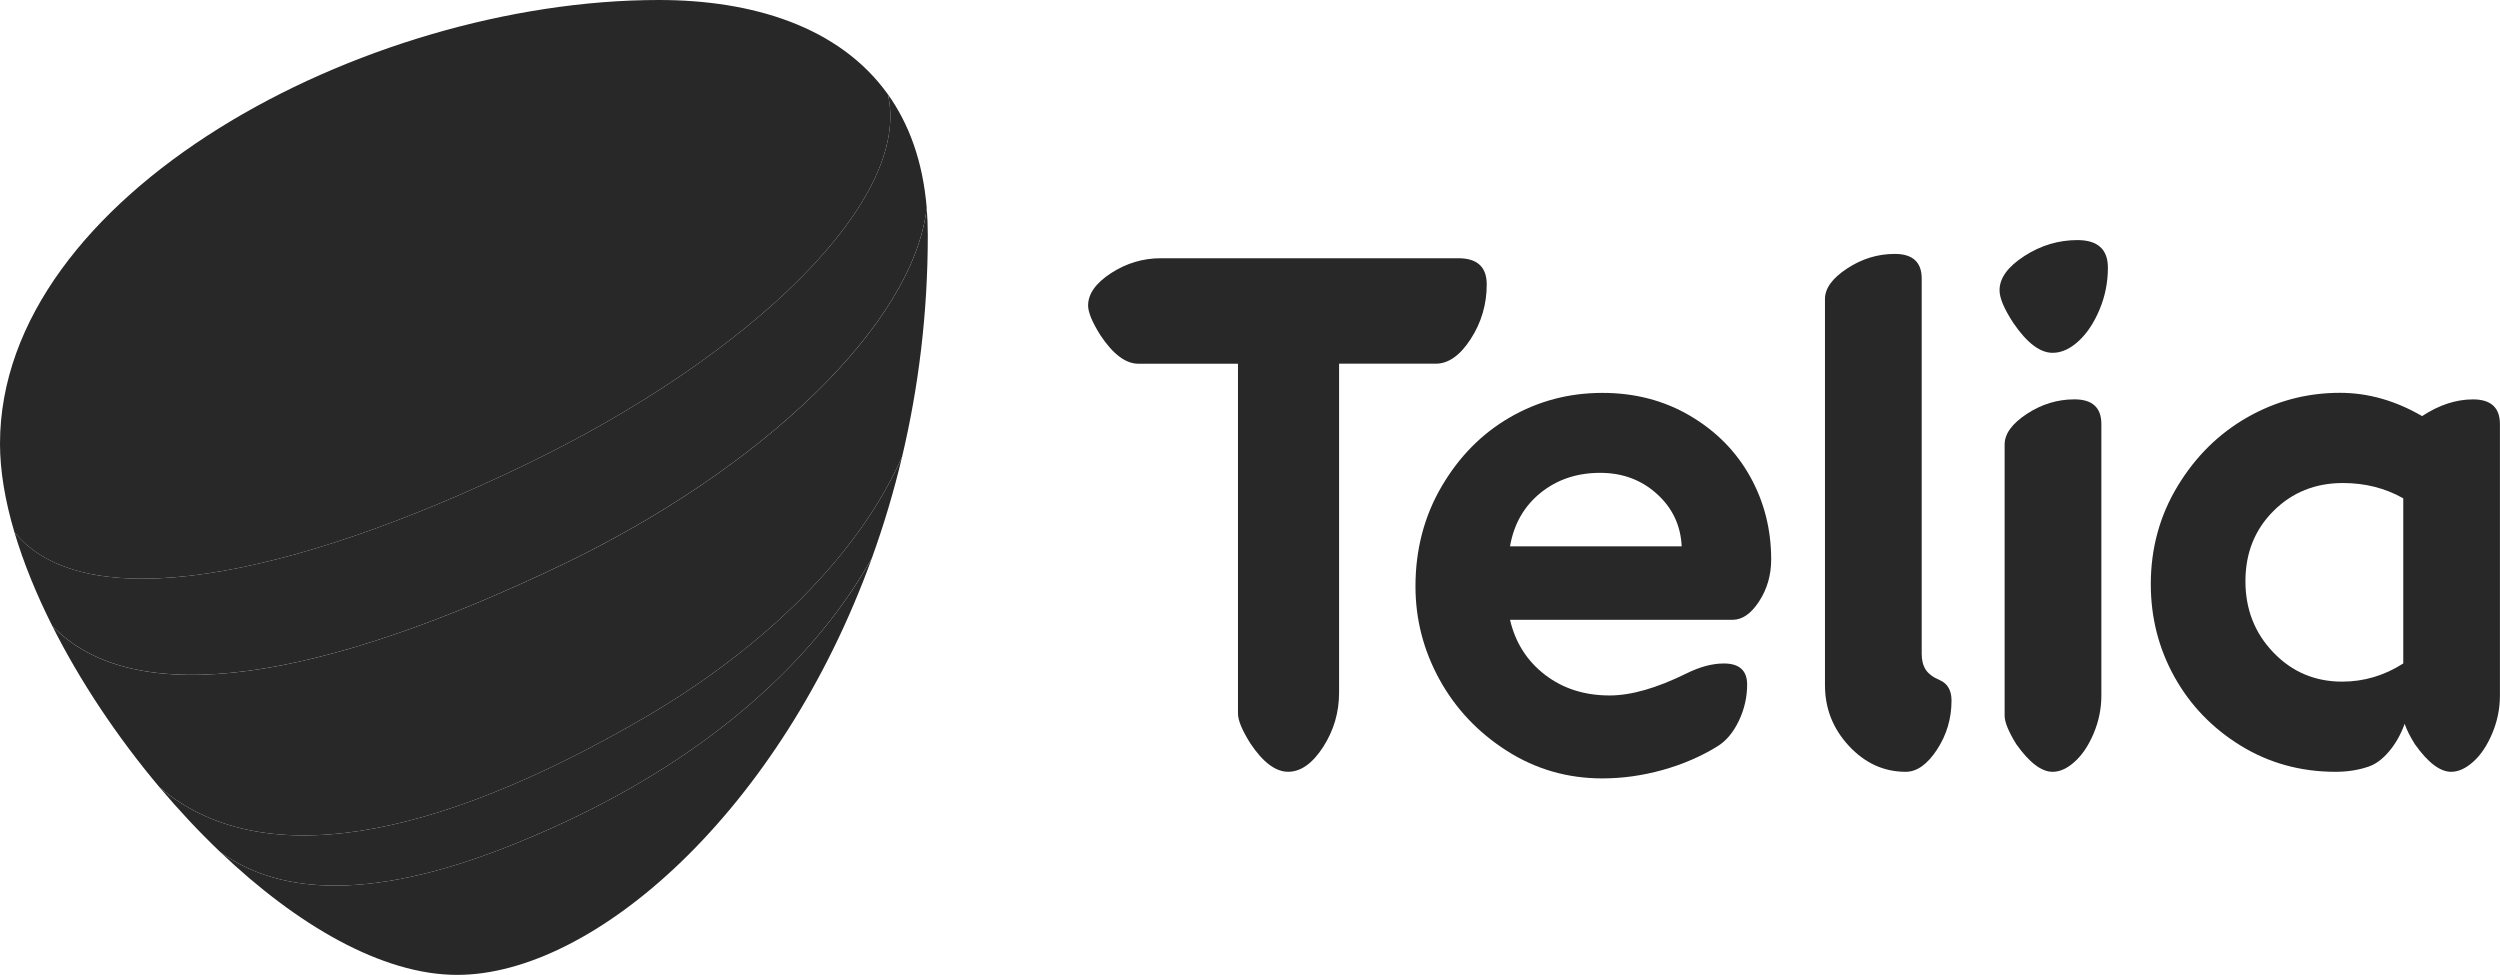
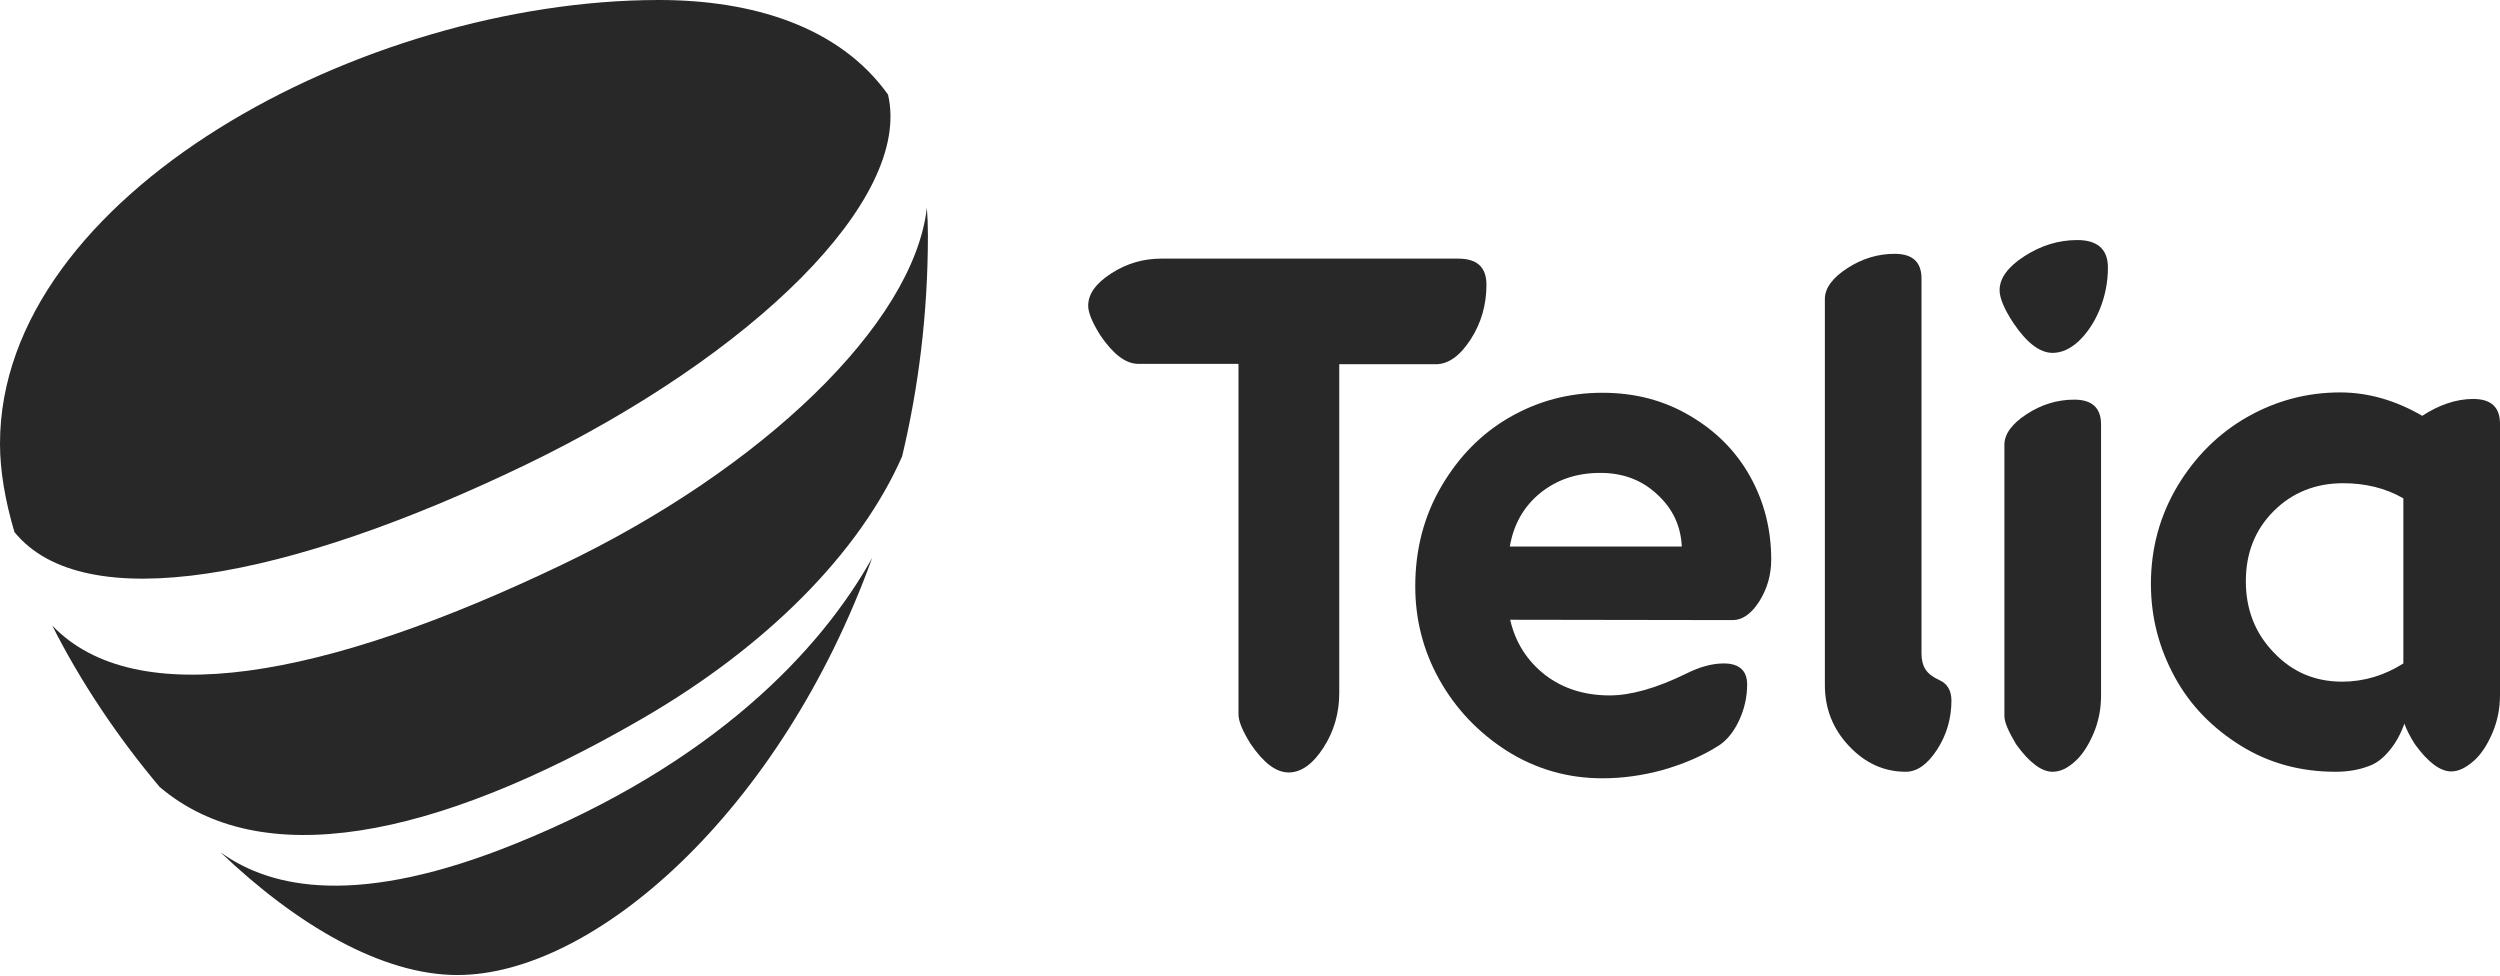
- <svg xmlns="http://www.w3.org/2000/svg" enable-background="new 0 0 726.93 283.46" viewBox="0 0 726.93 283.46">
+ <svg xmlns="http://www.w3.org/2000/svg" enable-background="new 0 0 726.9 283.5" viewBox="0 0 726.9 283.5">
  <g fill="#282828">
-     <path d="m163.8 164.04c-70.19 33.72-124.54 43.02-148.61 17.95 8.08 16.07 18.88 32.3 31.2 46.93 29.31 24.94 79.4 15.49 140.41-19.9 36.11-20.94 63.17-48.25 75.51-76.24 4.76-20.07 7.47-41.63 7.47-64.35 0-2.76-.11-5.43-.32-8-3.83 33.98-48.14 75.98-105.66 103.61" />
-     <path d="m152.7 135.16c66.27-31.96 112.58-77.32 105.47-107.73-14.15-19.78-39.52-27.43-66.59-27.43-86.01 0-191.58 56.69-191.58 129.03 0 7.9 1.48 16.6 4.19 25.72 20.19 24.87 79.42 13.73 148.51-19.59" />
-     <path d="m149.89 245.28c-45.17 18.32-70.73 13.42-85.85 2.46 22.2 21.15 47.01 35.73 68.9 35.73 39.74 0 93.91-47.4 120.61-121.26-15.06 27.08-46.24 59.86-103.66 83.07" />
-     <path d="m152.7 135.16c-69.09 33.32-128.32 44.46-148.51 19.58 2.61 8.8 6.35 17.99 11 27.24 24.08 25.07 78.42 15.78 148.61-17.95 57.52-27.63 101.83-69.63 105.66-103.62-1.13-13.53-5.15-24.4-11.29-32.99 7.11 30.42-39.2 75.78-105.47 107.74" />
-     <path d="m186.8 209.02c-61.01 35.39-111.11 44.84-140.41 19.9 5.61 6.66 11.53 12.99 17.65 18.82 15.12 10.96 40.68 15.86 85.85-2.46 57.42-23.21 88.6-55.99 103.65-83.07 3.4-9.4 6.35-19.22 8.77-29.43-12.34 27.99-39.4 55.29-75.51 76.24" />
-     <path d="m330.99 105.76c-3.67 0-7.33-2.75-11-8.25-2.4-3.81-3.6-6.7-3.6-8.67 0-3.39 2.22-6.52 6.66-9.41s9.27-4.34 14.49-4.34h86.51c5.5 0 8.25 2.54 8.25 7.61 0 5.79-1.55 11.07-4.65 15.86-3.1 4.8-6.49 7.19-10.15 7.19h-28.13v95.61c0 5.78-1.55 11.07-4.65 15.86s-6.49 7.19-10.15 7.19c-3.67 0-7.33-2.75-11-8.25-2.4-3.81-3.6-6.7-3.6-8.67v-101.73z" />
-     <path d="m439.07 180.22c1.55 6.63 4.93 11.95 10.15 15.97 5.21 4.02 11.49 6.03 18.82 6.03 6.2 0 13.61-2.11 22.21-6.34 3.95-1.97 7.61-2.96 11-2.96 4.51 0 6.77 2.05 6.77 6.13 0 3.67-.81 7.19-2.43 10.58-1.62 3.38-3.7 5.85-6.24 7.4-4.79 2.96-10.12 5.25-15.97 6.88-5.85 1.62-11.67 2.43-17.45 2.43-10.15 0-19.43-2.68-27.81-8.04-8.39-5.36-14.91-12.27-19.56-20.73s-6.98-17.48-6.98-27.07c0-10.71 2.54-20.41 7.62-29.08s11.7-15.37 19.88-20.09 17.13-7.09 26.86-7.09c9.45 0 17.94 2.22 25.49 6.66 7.54 4.44 13.36 10.33 17.45 17.66s6.13 15.37 6.13 24.11c0 4.52-1.16 8.57-3.49 12.16-2.33 3.6-4.9 5.39-7.72 5.39zm26.23-42.73c-6.77 0-12.55 1.94-17.35 5.82-4.79 3.88-7.76 9.06-8.88 15.55h49.92c-.29-6.06-2.68-11.14-7.19-15.23-4.52-4.09-10.02-6.14-16.5-6.14z" />
-     <path d="m554.13 224.42c-6.34 0-11.84-2.5-16.5-7.51-4.65-5-6.98-10.89-6.98-17.66v-112.31c0-3.1 2.15-6.06 6.45-8.88s8.91-4.23 13.85-4.23c5.21 0 7.83 2.4 7.83 7.19v109.14c0 1.84.39 3.35 1.16 4.55s2.14 2.22 4.12 3.07c2.25.99 3.39 2.96 3.39 5.92 0 5.22-1.41 9.98-4.23 14.28s-5.85 6.44-9.09 6.44z" />
-     <path d="m596.85 102.59c-3.67 0-7.48-2.89-11.42-8.67-2.68-4.09-4.02-7.26-4.02-9.52 0-3.52 2.39-6.84 7.19-9.94 4.79-3.1 9.94-4.65 15.44-4.65 5.92 0 8.88 2.68 8.88 8.04 0 4.23-.81 8.29-2.43 12.16-1.62 3.88-3.67 6.95-6.13 9.2-2.47 2.26-4.97 3.38-7.51 3.38zm0 121.83c-3.25 0-6.77-2.68-10.58-8.04-2.25-3.66-3.38-6.41-3.38-8.25v-78.89c0-3.1 2.15-6.06 6.45-8.89 4.3-2.82 8.91-4.23 13.85-4.23 5.21 0 7.83 2.4 7.83 7.19v78.89c0 3.81-.74 7.48-2.22 11-1.48 3.53-3.31 6.28-5.5 8.25-2.18 1.99-4.33 2.97-6.45 2.97z" />
-     <path d="m679.13 224.42c-10.16 0-19.36-2.54-27.61-7.61-8.25-5.08-14.66-11.74-19.25-19.99s-6.88-17.24-6.88-26.97c0-10.43 2.61-19.95 7.83-28.55 5.21-8.6 11.98-15.26 20.3-19.99 8.32-4.72 17.27-7.09 26.86-7.09 8.18 0 16.14 2.26 23.9 6.77 4.93-3.24 9.87-4.86 14.8-4.86 5.21 0 7.83 2.4 7.83 7.19v78.89c0 3.81-.74 7.48-2.22 11-1.48 3.53-3.31 6.28-5.5 8.25s-4.34 2.96-6.45 2.96c-3.25 0-6.77-2.68-10.57-8.04-1.41-2.25-2.4-4.23-2.96-5.92-1.13 3.11-2.64 5.79-4.55 8.04-1.9 2.26-3.91 3.74-6.03 4.44-2.94.99-6.12 1.48-9.5 1.48zm1.9-26.22c6.34 0 12.27-1.76 17.77-5.29v-48.01c-5.22-2.96-11.07-4.45-17.55-4.45-8.04 0-14.77 2.72-20.2 8.14-5.43 5.43-8.14 12.23-8.14 20.41s2.71 15.09 8.14 20.73c5.42 5.65 12.09 8.47 19.98 8.47z" />
+     <path d="m163.8 164c-70.2 33.7-124.5 43-148.6 17.9 8.1 16.1 18.9 32.3 31.2 46.9 29.3 24.9 79.4 15.5 140.4-19.9 36.1-20.9 63.2-48.2 75.5-76.2 4.8-20.1 7.5-41.6 7.5-64.3 0-2.8-.1-5.4-.3-8-3.9 34-48.2 76-105.7 103.6" />
+     <path d="m152.7 135.2c66.3-32 112.6-77.3 105.5-107.7-14.2-19.9-39.6-27.5-66.6-27.5-86 0-191.6 56.7-191.6 129 0 7.9 1.5 16.6 4.2 25.7 20.2 24.9 79.4 13.8 148.5-19.5" />
+     <path d="m149.9 245.3c-45.2 18.3-70.7 13.4-85.8 2.5 22.2 21.2 47 35.7 68.9 35.7 39.7 0 93.9-47.4 120.6-121.3-15.1 27.1-46.3 59.9-103.7 83.1" />
+     <path d="m331 105.8c-3.7 0-7.3-2.8-11-8.2-2.4-3.8-3.6-6.7-3.6-8.7 0-3.4 2.2-6.5 6.7-9.4s9.3-4.3 14.5-4.3h86.4c5.5 0 8.2 2.5 8.2 7.6 0 5.8-1.5 11.1-4.6 15.9s-6.5 7.2-10.1 7.2h-28.1v95.6c0 5.8-1.5 11.1-4.6 15.9s-6.5 7.2-10.1 7.2c-3.7 0-7.3-2.8-11-8.2-2.4-3.8-3.6-6.7-3.6-8.7v-101.9z" />
+     <path d="m439.1 180.2c1.5 6.6 4.9 11.9 10.1 16 5.2 4 11.5 6 18.8 6 6.2 0 13.6-2.1 22.2-6.3 4-2 7.6-3 11-3 4.5 0 6.8 2.1 6.8 6.1 0 3.7-.8 7.2-2.4 10.6s-3.7 5.9-6.2 7.4c-4.8 3-10.1 5.2-16 6.9-5.9 1.6-11.7 2.4-17.5 2.4-10.1 0-19.4-2.7-27.8-8-8.4-5.4-14.9-12.3-19.6-20.7s-7-17.5-7-27.1c0-10.7 2.5-20.4 7.6-29.1s11.7-15.4 19.9-20.1 17.1-7.1 26.9-7.1c9.5 0 17.9 2.2 25.5 6.7 7.5 4.4 13.4 10.3 17.5 17.7s6.1 15.4 6.1 24.1c0 4.5-1.2 8.6-3.5 12.2s-4.9 5.4-7.7 5.4zm26.2-42.7c-6.8 0-12.5 1.9-17.4 5.8-4.8 3.9-7.8 9.1-8.9 15.6h50c-.3-6.1-2.7-11.1-7.2-15.2-4.5-4.2-10-6.2-16.5-6.2z" />
+     <path d="m554.1 224.4c-6.3 0-11.8-2.5-16.5-7.5s-7-10.9-7-17.7v-112.3c0-3.1 2.2-6.1 6.5-8.9s8.9-4.2 13.8-4.2c5.2 0 7.8 2.4 7.8 7.2v109.1c0 1.8.4 3.4 1.2 4.6s2.1 2.2 4.1 3.1c2.2 1 3.4 3 3.4 5.9 0 5.2-1.4 10-4.2 14.3s-5.8 6.4-9.1 6.4z" />
+     <path d="m596.8 102.6c-3.7 0-7.5-2.9-11.4-8.7-2.7-4.1-4-7.3-4-9.5 0-3.5 2.4-6.8 7.2-9.9s9.9-4.7 15.4-4.7c5.9 0 8.9 2.7 8.9 8 0 4.2-.8 8.3-2.4 12.2s-3.7 6.9-6.1 9.2c-2.5 2.3-5 3.4-7.6 3.4zm0 121.8c-3.2 0-6.8-2.7-10.6-8-2.2-3.7-3.4-6.4-3.4-8.2v-78.9c0-3.1 2.2-6.1 6.5-8.9s8.9-4.2 13.8-4.2c5.2 0 7.8 2.4 7.8 7.2v78.9c0 3.8-.7 7.5-2.2 11s-3.3 6.3-5.5 8.2c-2.1 1.9-4.2 2.9-6.4 2.9z" />
+     <path d="m679.1 224.4c-10.2 0-19.4-2.5-27.6-7.6s-14.7-11.7-19.2-20-6.9-17.2-6.9-27c0-10.4 2.6-19.9 7.8-28.6 5.2-8.6 12-15.3 20.3-20s17.3-7.1 26.9-7.1c8.2 0 16.1 2.3 23.9 6.8 4.9-3.2 9.9-4.9 14.8-4.9 5.2 0 7.8 2.4 7.8 7.2v78.9c0 3.8-.7 7.5-2.2 11s-3.3 6.3-5.5 8.2-4.3 3-6.5 3c-3.2 0-6.8-2.7-10.6-8-1.4-2.2-2.4-4.2-3-5.9-1.1 3.1-2.6 5.8-4.5 8-1.9 2.3-3.9 3.7-6 4.4-2.9 1.1-6.1 1.6-9.5 1.6zm1.9-26.2c6.3 0 12.3-1.8 17.8-5.3v-48c-5.2-3-11.1-4.4-17.5-4.4-8 0-14.8 2.7-20.2 8.1s-8.1 12.2-8.1 20.4 2.7 15.1 8.1 20.7c5.4 5.7 12 8.5 19.9 8.5z" />
  </g>
</svg>
